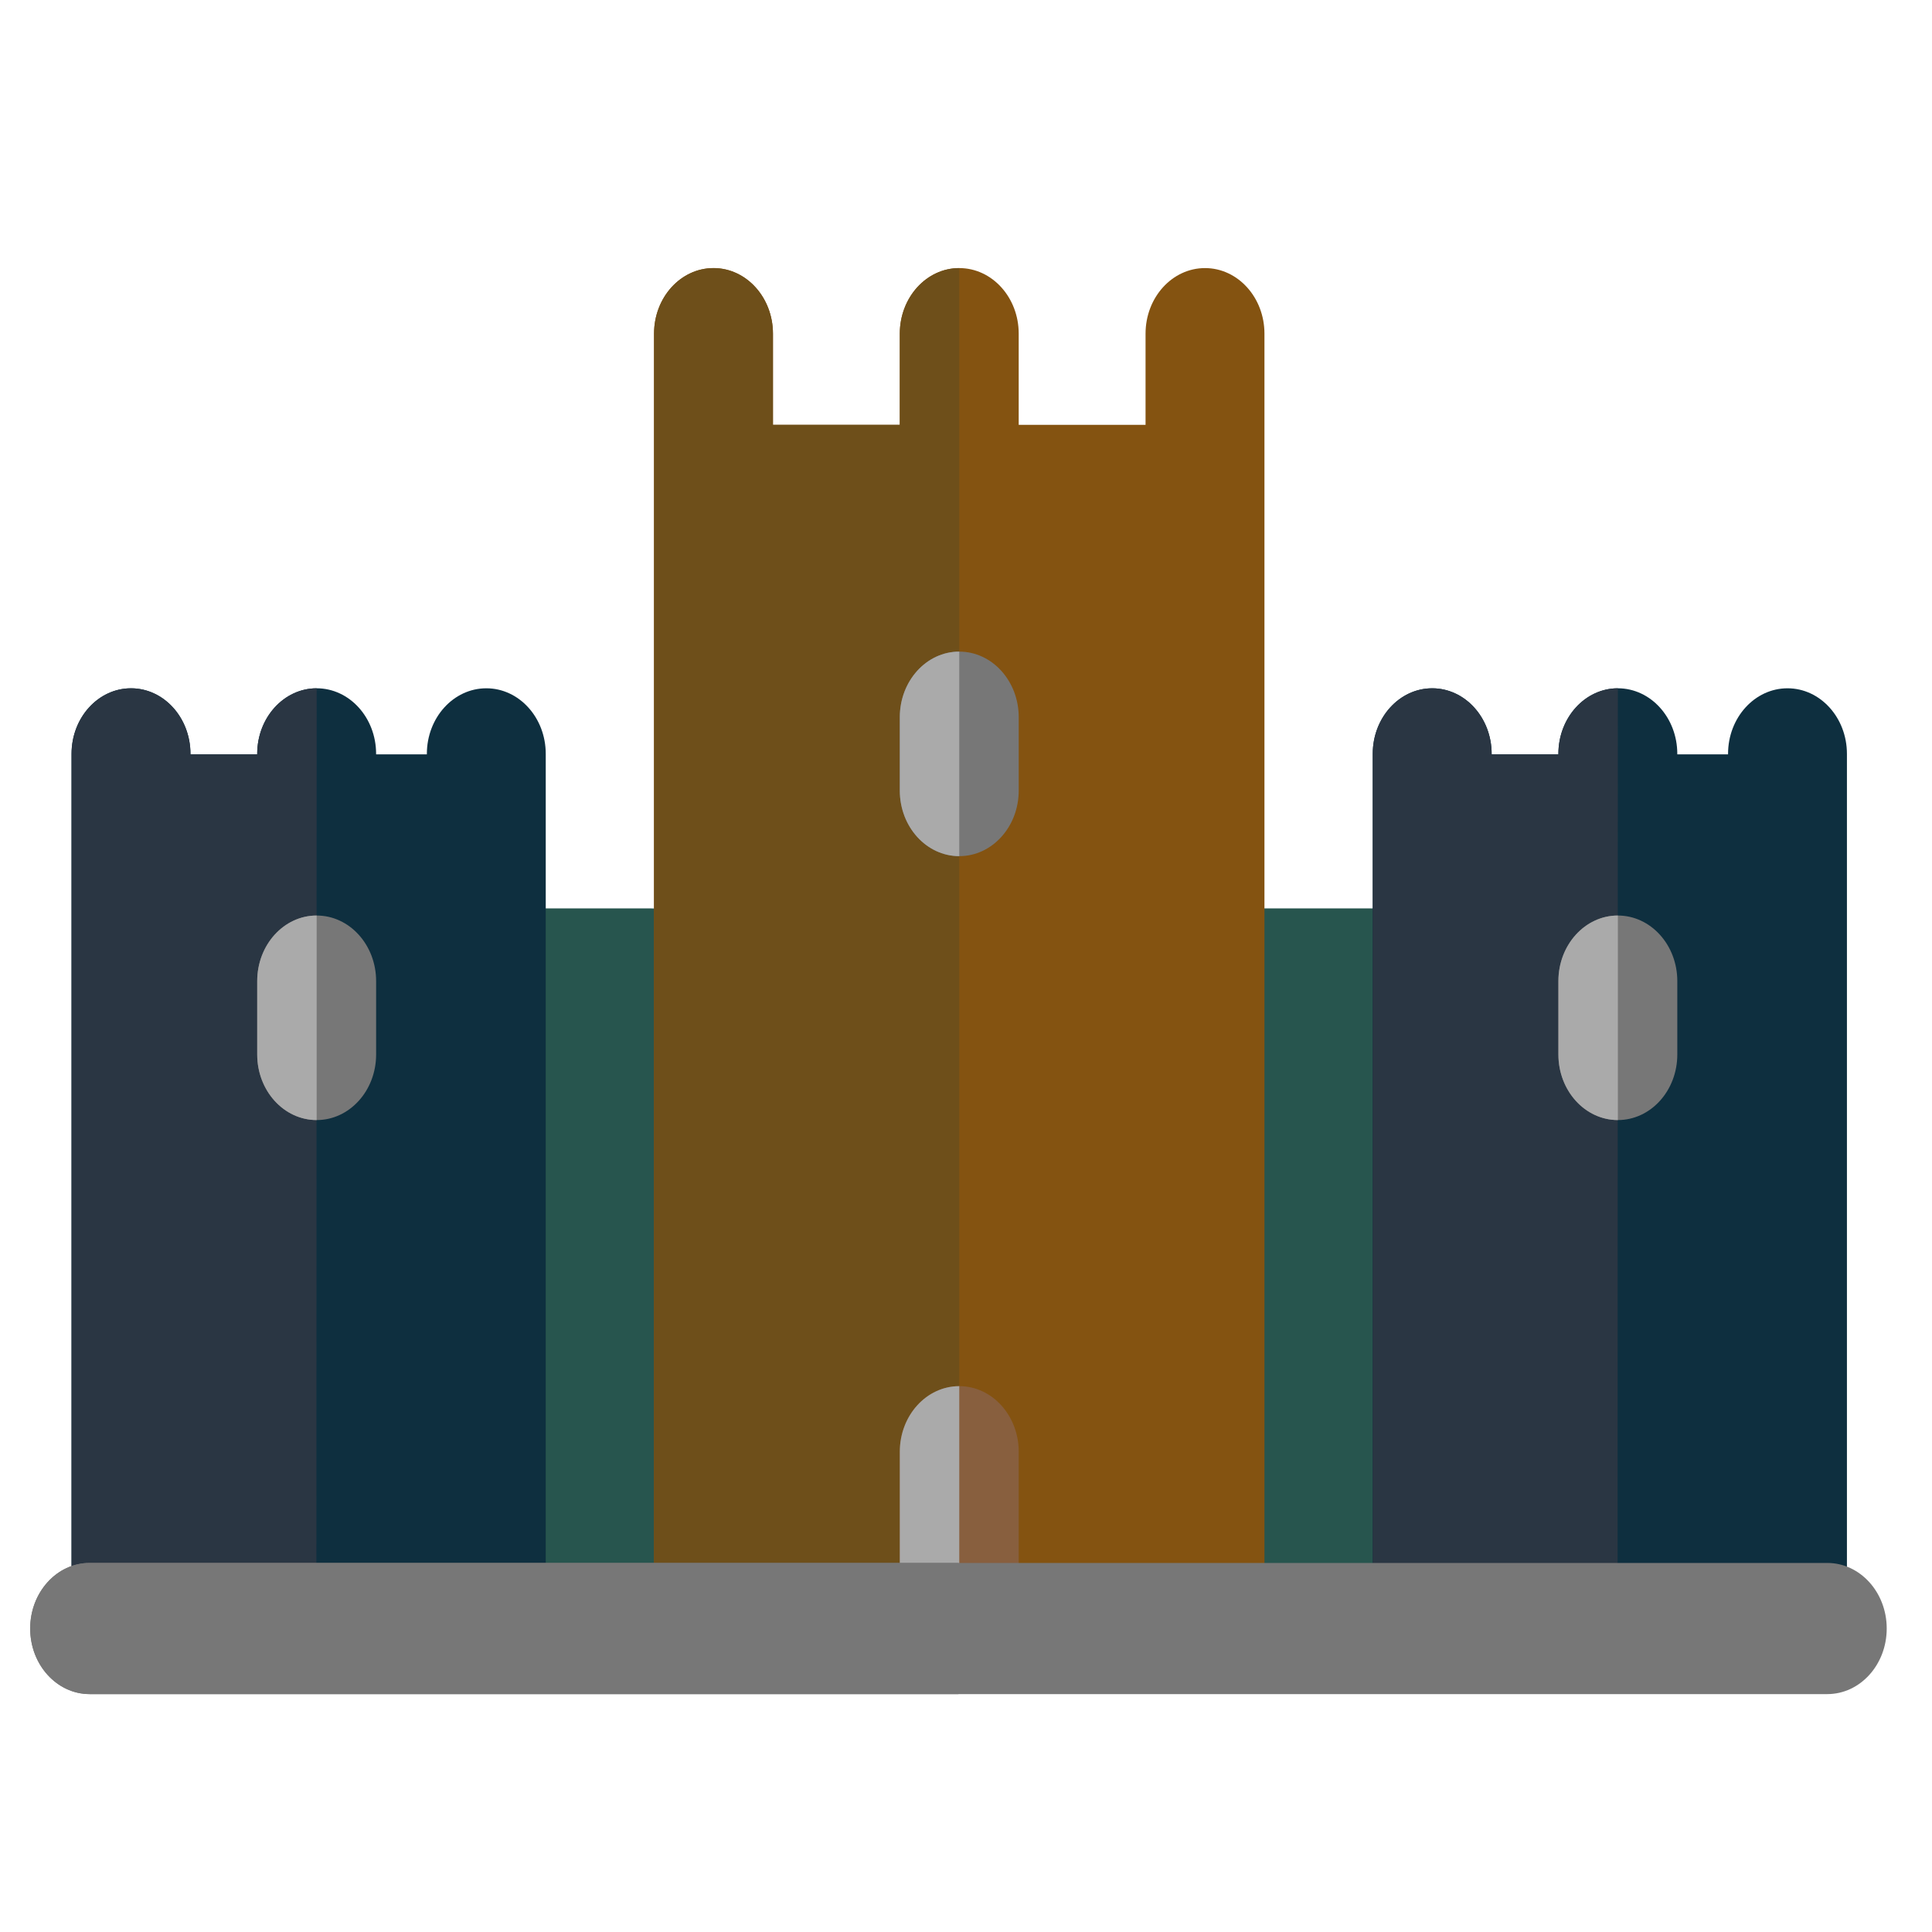
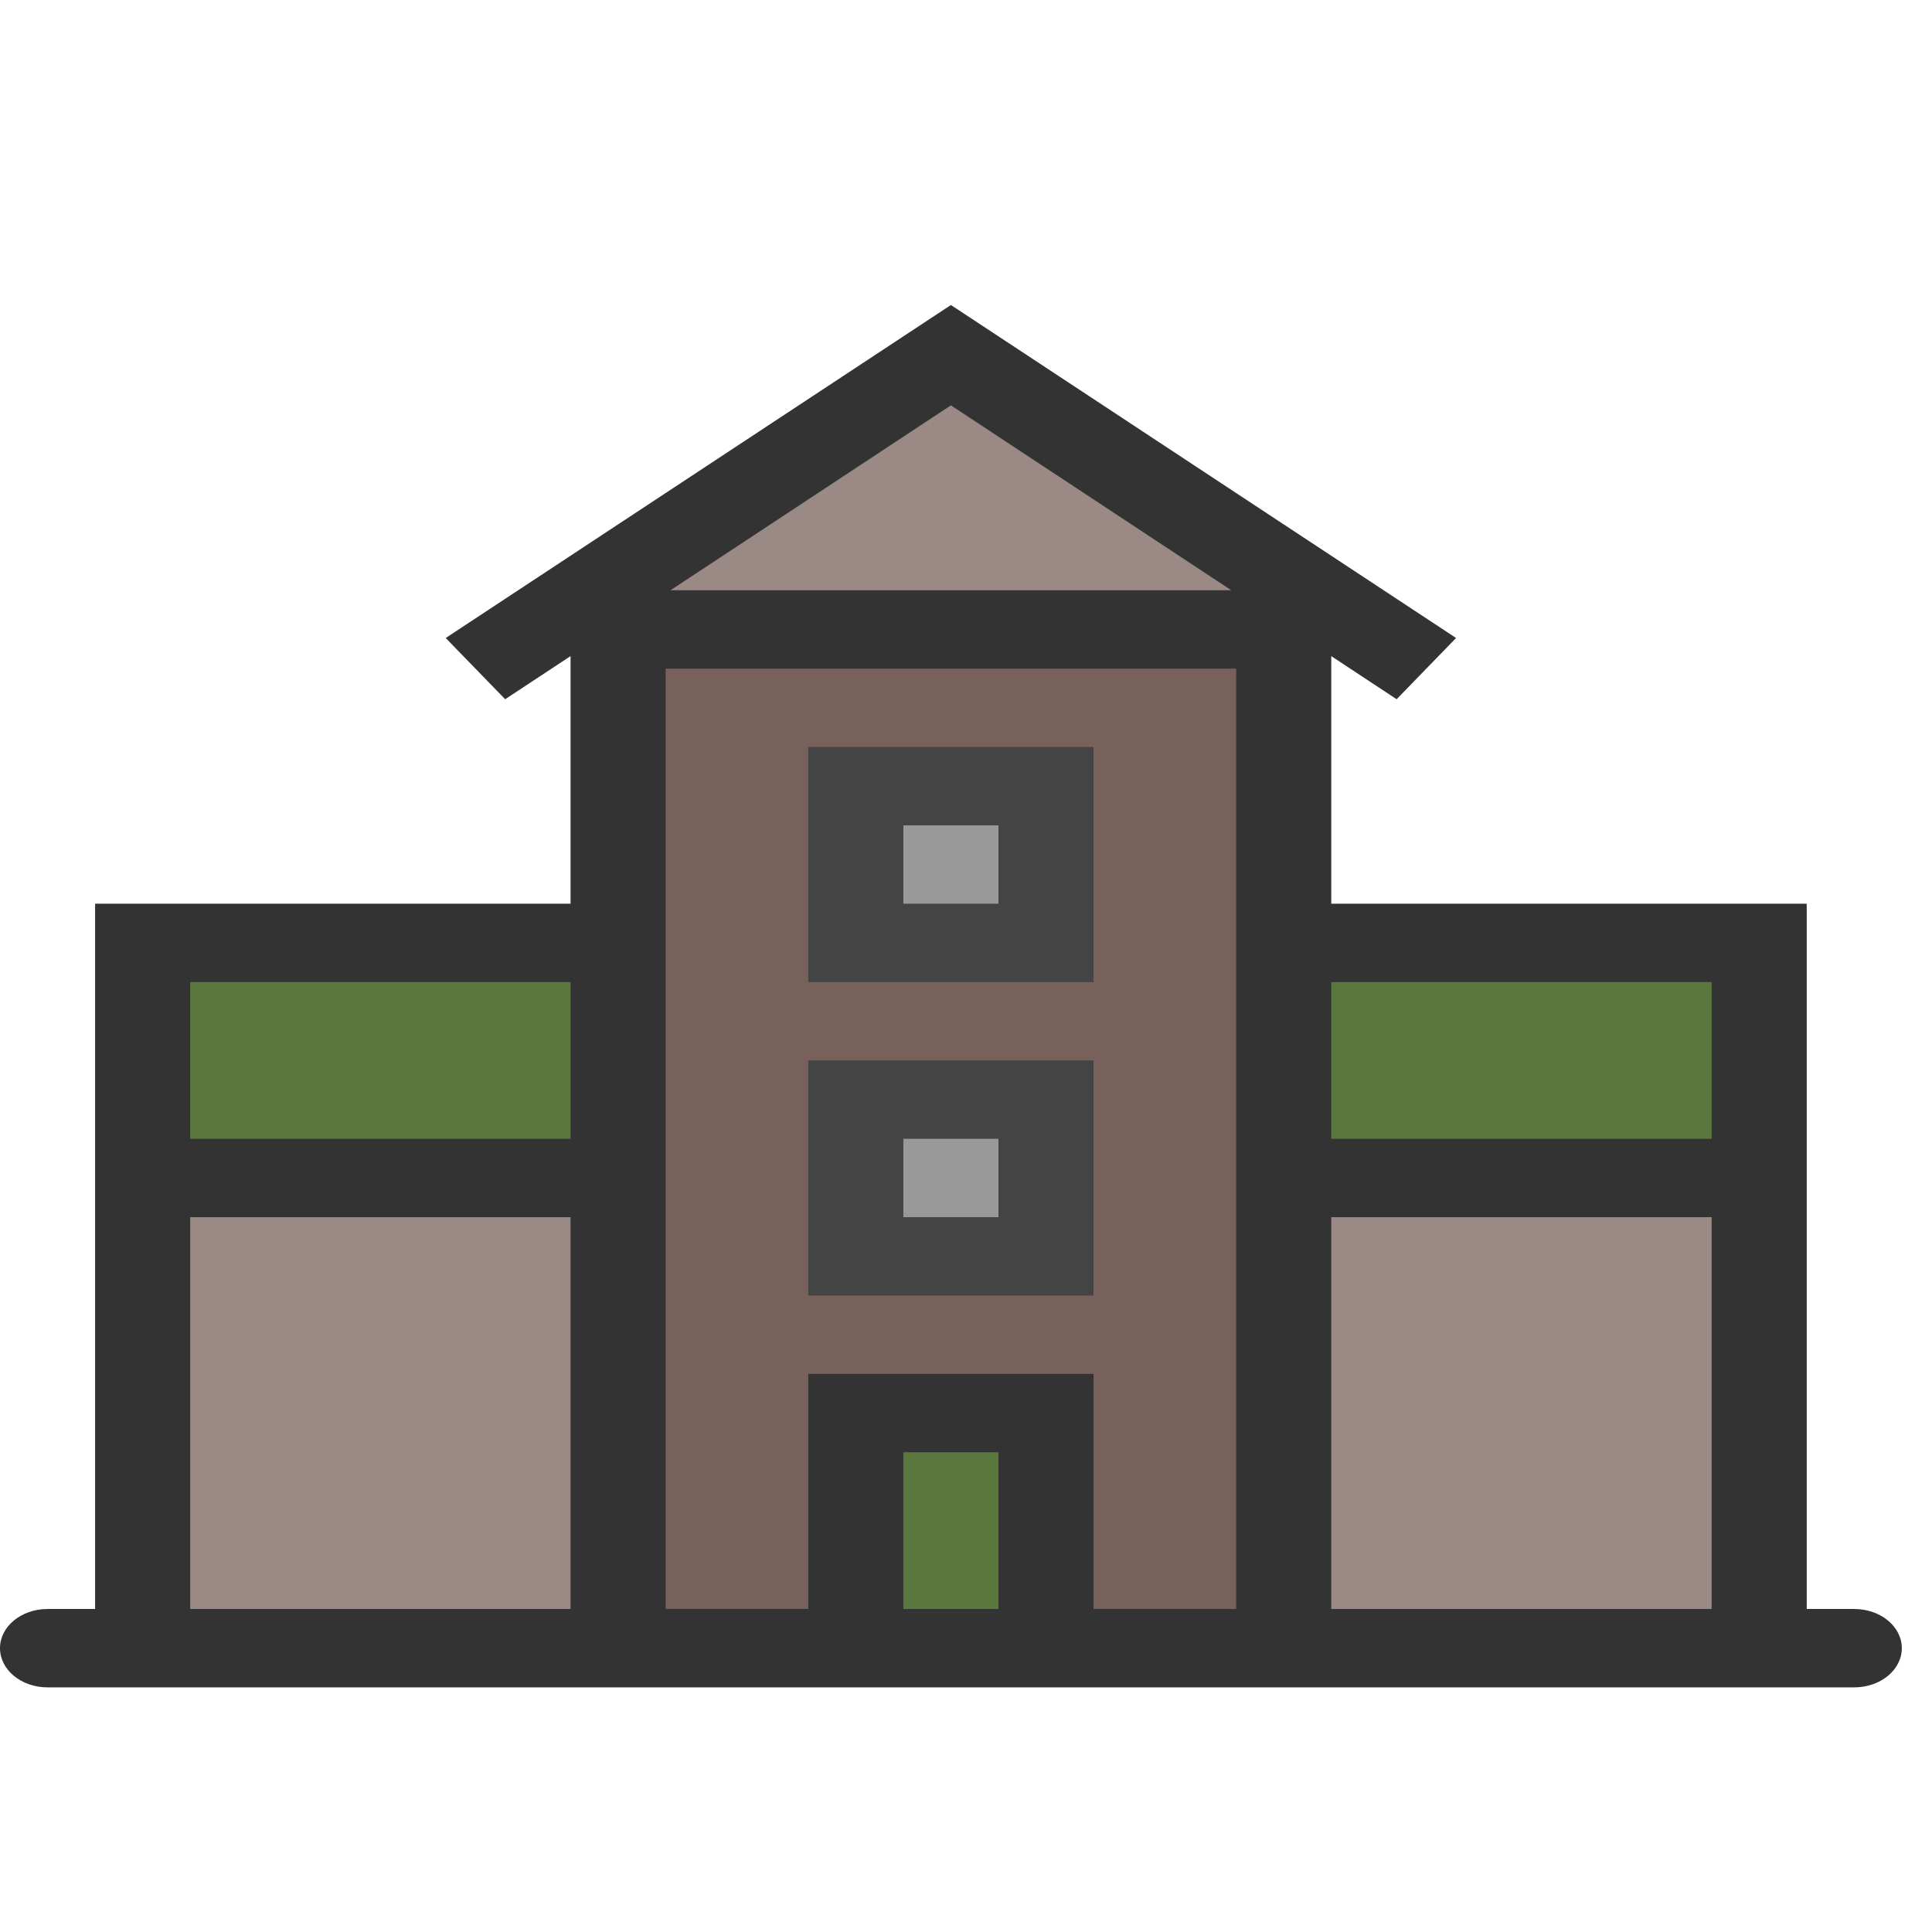
<svg xmlns="http://www.w3.org/2000/svg" width="100%" height="100%" viewBox="0 0 128 128">
  <g>
-     <g id="svg_19">
-       <path d="m43.069,60.183l-8.114,0c-2.175,0 -3.939,1.946 -3.939,4.345c0,1.128 0.393,2.152 1.031,2.924l0,38.704l13.928,0l0,-38.704c0.639,-0.772 1.031,-1.796 1.031,-2.924c0,-2.4 -1.763,-4.345 -3.939,-4.345z" fill="#27554E" id="svg_1" />
-       <path d="m94.838,64.528c0,-2.4 -1.764,-4.345 -3.939,-4.345l-9.939,0c-2.175,0 -3.939,1.946 -3.939,4.345s1.764,4.345 3.939,4.345l0,37.283l13.928,0l0,-41.628l-0.05,0z" fill="#27554E" id="svg_2" />
-       <path d="m79.835,17.761c-2.175,0 -3.939,1.946 -3.939,4.345l0,6.042l-8.404,0l0,-6.042c0,-2.4 -1.764,-4.345 -3.939,-4.345c-2.175,0 -3.939,1.946 -3.939,4.345l0,6.042l-8.404,0l0,-6.042c0,-2.4 -1.764,-4.345 -3.939,-4.345c-2.175,0 -3.939,1.946 -3.939,4.345l0,81.617c0,2.4 1.764,4.345 3.939,4.345c1.358,0 2.556,-0.759 3.264,-1.913l26.035,0c0.708,1.154 1.906,1.913 3.264,1.913c2.175,0 3.939,-1.946 3.939,-4.345l0,-81.617c0,-2.4 -1.763,-4.345 -3.939,-4.345z" fill="#845311" id="svg_3" />
-       <path d="m63.554,17.761c-2.175,0 -3.939,1.946 -3.939,4.345l0,6.042l-8.404,0l0,-6.042c0,-2.4 -1.764,-4.345 -3.939,-4.345c-2.175,0 -3.939,1.946 -3.939,4.345l0,81.617c0,2.4 1.764,4.345 3.939,4.345c1.358,0 2.556,-0.759 3.264,-1.913l13.018,0l0,-88.394l-0,0z" fill="#6E4F1A" id="svg_4" />
-       <path d="m63.554,56.722c-2.175,0 -3.939,-1.946 -3.939,-4.345l0,-4.861c0,-2.4 1.764,-4.345 3.939,-4.345c2.175,0 3.939,1.946 3.939,4.345l0,4.861c0,2.4 -1.763,4.345 -3.939,4.345z" fill="#777" id="svg_5" />
-       <path d="m63.554,56.722c-2.175,0 -3.939,-1.946 -3.939,-4.345l0,-4.861c0,-2.4 1.764,-4.345 3.939,-4.345l0,13.552z" fill="#AAA" id="svg_6" />
-       <path d="m32.22,45.601c-2.175,0 -3.939,1.946 -3.939,4.345l0,0.033l-3.363,0l0,-0.033c0,-2.4 -1.764,-4.345 -3.939,-4.345s-3.939,1.946 -3.939,4.345l0,0.033l-4.422,0l0,-0.033c0,-2.4 -1.764,-4.345 -3.939,-4.345s-3.939,1.946 -3.939,4.345l0,53.778c0,2.4 1.764,4.345 3.939,4.345c1.358,0 2.556,-0.759 3.264,-1.913l17.011,0c0.708,1.154 1.906,1.913 3.264,1.913c2.175,0 3.939,-1.946 3.939,-4.345l0,-53.778c0,-2.4 -1.763,-4.345 -3.938,-4.345z" fill="#0E2F3F" id="svg_7" />
-       <path d="m20.98,45.601c-2.175,0 -3.939,1.946 -3.939,4.345l0,0.033l-4.422,0l0,-0.033c0,-2.4 -1.764,-4.345 -3.939,-4.345s-3.939,1.946 -3.939,4.345l0,53.778c0,2.4 1.764,4.345 3.939,4.345c1.358,0 2.556,-0.759 3.264,-1.913l9.017,0l0.019,-60.555z" fill="#2A3643" id="svg_8" />
-       <path d="m118.427,45.601c-2.175,0 -3.939,1.946 -3.939,4.345l0,0.033l-3.363,0l0,-0.033c0,-2.4 -1.764,-4.345 -3.939,-4.345c-2.175,0 -3.939,1.946 -3.939,4.345l0,0.033l-4.422,0l0,-0.033c0,-2.4 -1.764,-4.345 -3.939,-4.345s-3.939,1.946 -3.939,4.345l0,53.778c0,2.4 1.764,4.345 3.939,4.345c1.358,0 2.556,-0.759 3.264,-1.913l17.011,0c0.708,1.154 1.906,1.913 3.264,1.913c2.175,0 3.939,-1.946 3.939,-4.345l0,-53.778c0,-2.4 -1.763,-4.345 -3.938,-4.345z" fill="#0E2F3F" id="svg_9" />
-       <path d="m107.187,45.601c-2.175,0 -3.939,1.946 -3.939,4.345l0,0.033l-4.422,0l0,-0.033c0,-2.4 -1.764,-4.345 -3.939,-4.345s-3.939,1.946 -3.939,4.345l0,53.778c0,2.4 1.764,4.345 3.939,4.345c1.358,0 2.556,-0.759 3.264,-1.913l9.017,0l0.019,-60.555z" fill="#2A3643" id="svg_10" />
-       <path d="m63.554,108.069c-2.175,0 -3.939,-1.946 -3.939,-4.345l0,-7.543c0,-2.4 1.764,-4.345 3.939,-4.345c2.175,0 3.939,1.946 3.939,4.345l0,7.543c0,2.4 -1.763,4.345 -3.939,4.345z" fill="#885F3E" id="svg_11" />
-       <path d="m63.554,108.069c-2.175,0 -3.939,-1.946 -3.939,-4.345l0,-7.543c0,-2.4 1.764,-4.345 3.939,-4.345l0,16.233z" fill="#AAA" id="svg_12" />
-       <path d="m121.061,112.239l-115.122,0c-2.175,0 -3.939,-1.946 -3.939,-4.345s1.764,-4.345 3.939,-4.345l115.122,0c2.175,0 3.939,1.946 3.939,4.345s-1.763,4.345 -3.938,4.345z" fill="#777" id="svg_13" />
-       <path d="m63.5,112.239l-57.561,0c-2.175,0 -3.939,-1.946 -3.939,-4.345s1.764,-4.345 3.939,-4.345l57.561,0l0,8.69z" fill="#777" id="svg_14" />
-       <path d="m20.98,74.207c-2.175,0 -3.939,-1.946 -3.939,-4.345l0,-4.861c0,-2.4 1.764,-4.345 3.939,-4.345s3.939,1.945 3.939,4.345l0,4.861c0,2.4 -1.763,4.345 -3.939,4.345z" fill="#777" id="svg_15" />
-       <path d="m20.98,74.207c-2.175,0 -3.939,-1.946 -3.939,-4.345l0,-4.861c0,-2.4 1.764,-4.345 3.939,-4.345l0,13.552z" fill="#AAA" id="svg_16" />
-       <path d="m107.187,74.207c-2.175,0 -3.939,-1.946 -3.939,-4.345l0,-4.861c0,-2.4 1.764,-4.345 3.939,-4.345c2.175,0 3.939,1.946 3.939,4.345l0,4.861c0,2.4 -1.763,4.345 -3.939,4.345z" fill="#777" id="svg_17" />
-       <path d="m107.187,74.207c-2.175,0 -3.939,-1.946 -3.939,-4.345l0,-4.861c0,-2.4 1.764,-4.345 3.939,-4.345l0,13.552z" fill="#AAA" id="svg_18" />
+     <g id="svg_17">
+       <path id="svg_1" fill="#79615B" d="m69.3,109.196l0,-15.576l-12.6,0l0,15.576l-15.75,0l0,-67.494l44.1,0l0,67.494l-15.75,0zm0,-25.959l0,-10.384l-12.6,0l0,10.384l12.6,0zm0,-20.767l0,-10.384l-12.6,0l0,10.384l12.6,0z" />
+       <g id="svg_2">
+         <polygon id="svg_3" fill="#9A8984" points="35.438,41.702 63,23.531 90.562,41.702 " />
+         <rect id="svg_4" fill="#9A8984" height="31.151" width="31.5" y="78.045" x="85.05" />
+       </g>
+       <g id="svg_5">
+         <rect id="svg_6" fill="#5a773d" height="15.576" width="12.6" y="93.621" x="56.7" />
+         <rect id="svg_7" fill="#5a773d" height="15.576" width="31.5" y="62.47" x="9.45" />
+       </g>
+       <g id="svg_8">
+         <rect id="svg_9" fill="#999999" height="10.384" width="12.6" y="72.853" x="56.7" />
+         <rect id="svg_10" fill="#999999" height="10.384" width="12.6" y="52.086" x="56.7" />
+       </g>
+       <rect id="svg_11" fill="#5a773d" height="15.576" width="31.5" y="62.47" x="85.05" />
+       <rect id="svg_12" fill="#9A8984" height="31.151" width="31.5" y="78.045" x="9.45" />
+       <g id="svg_13">
+         <path id="svg_14" fill="#333" d="m122.85,106.6l-3.15,0l0,-46.727l-31.5,0l0,-16.403l4.33,2.856l3.938,-4.057l-33.468,-22.062l-33.47,22.062l3.938,4.057l4.332,-2.856l0,16.403l-31.5,0l0,46.727l-3.15,0c-1.741,0 -3.15,1.161 -3.15,2.596c0,1.435 1.409,2.596 3.15,2.596l119.7,0c1.741,0 3.15,-1.161 3.15,-2.596c0,-1.435 -1.409,-2.596 -3.15,-2.596zm-85.05,0l-25.2,0l0,-25.959l25.2,0l0,25.959zm0,-31.151l-25.2,0l0,-10.384l25.2,0l0,10.384zm25.2,-48.594l18.581,12.253l-37.162,0l18.581,-12.253zm3.15,79.745l-6.3,0l0,-10.384l6.3,0l0,10.384zm15.75,0l-9.45,0l0,-15.576l-18.9,0l0,15.576l-9.45,0l0,-62.302l37.8,0l0,62.302zm31.5,0l-25.2,0l0,-25.959l25.2,0l0,25.959zm0,-31.151l-25.2,0l0,-10.384l25.2,0l0,10.384z" />
+         <path id="svg_15" fill="#444" d="m72.45,70.257l-18.9,0l0,15.576l18.9,0l0,-15.576zm-6.3,10.384l-6.3,0l0,-5.192l6.3,0l0,5.192z" />
+         <path id="svg_16" fill="#444" d="m72.45,49.49l-18.9,0l0,15.576l18.9,0l0,-15.576zm-6.3,10.384l-6.3,0l0,-5.192l6.3,0l0,5.192z" />
+       </g>
    </g>
  </g>
</svg>
